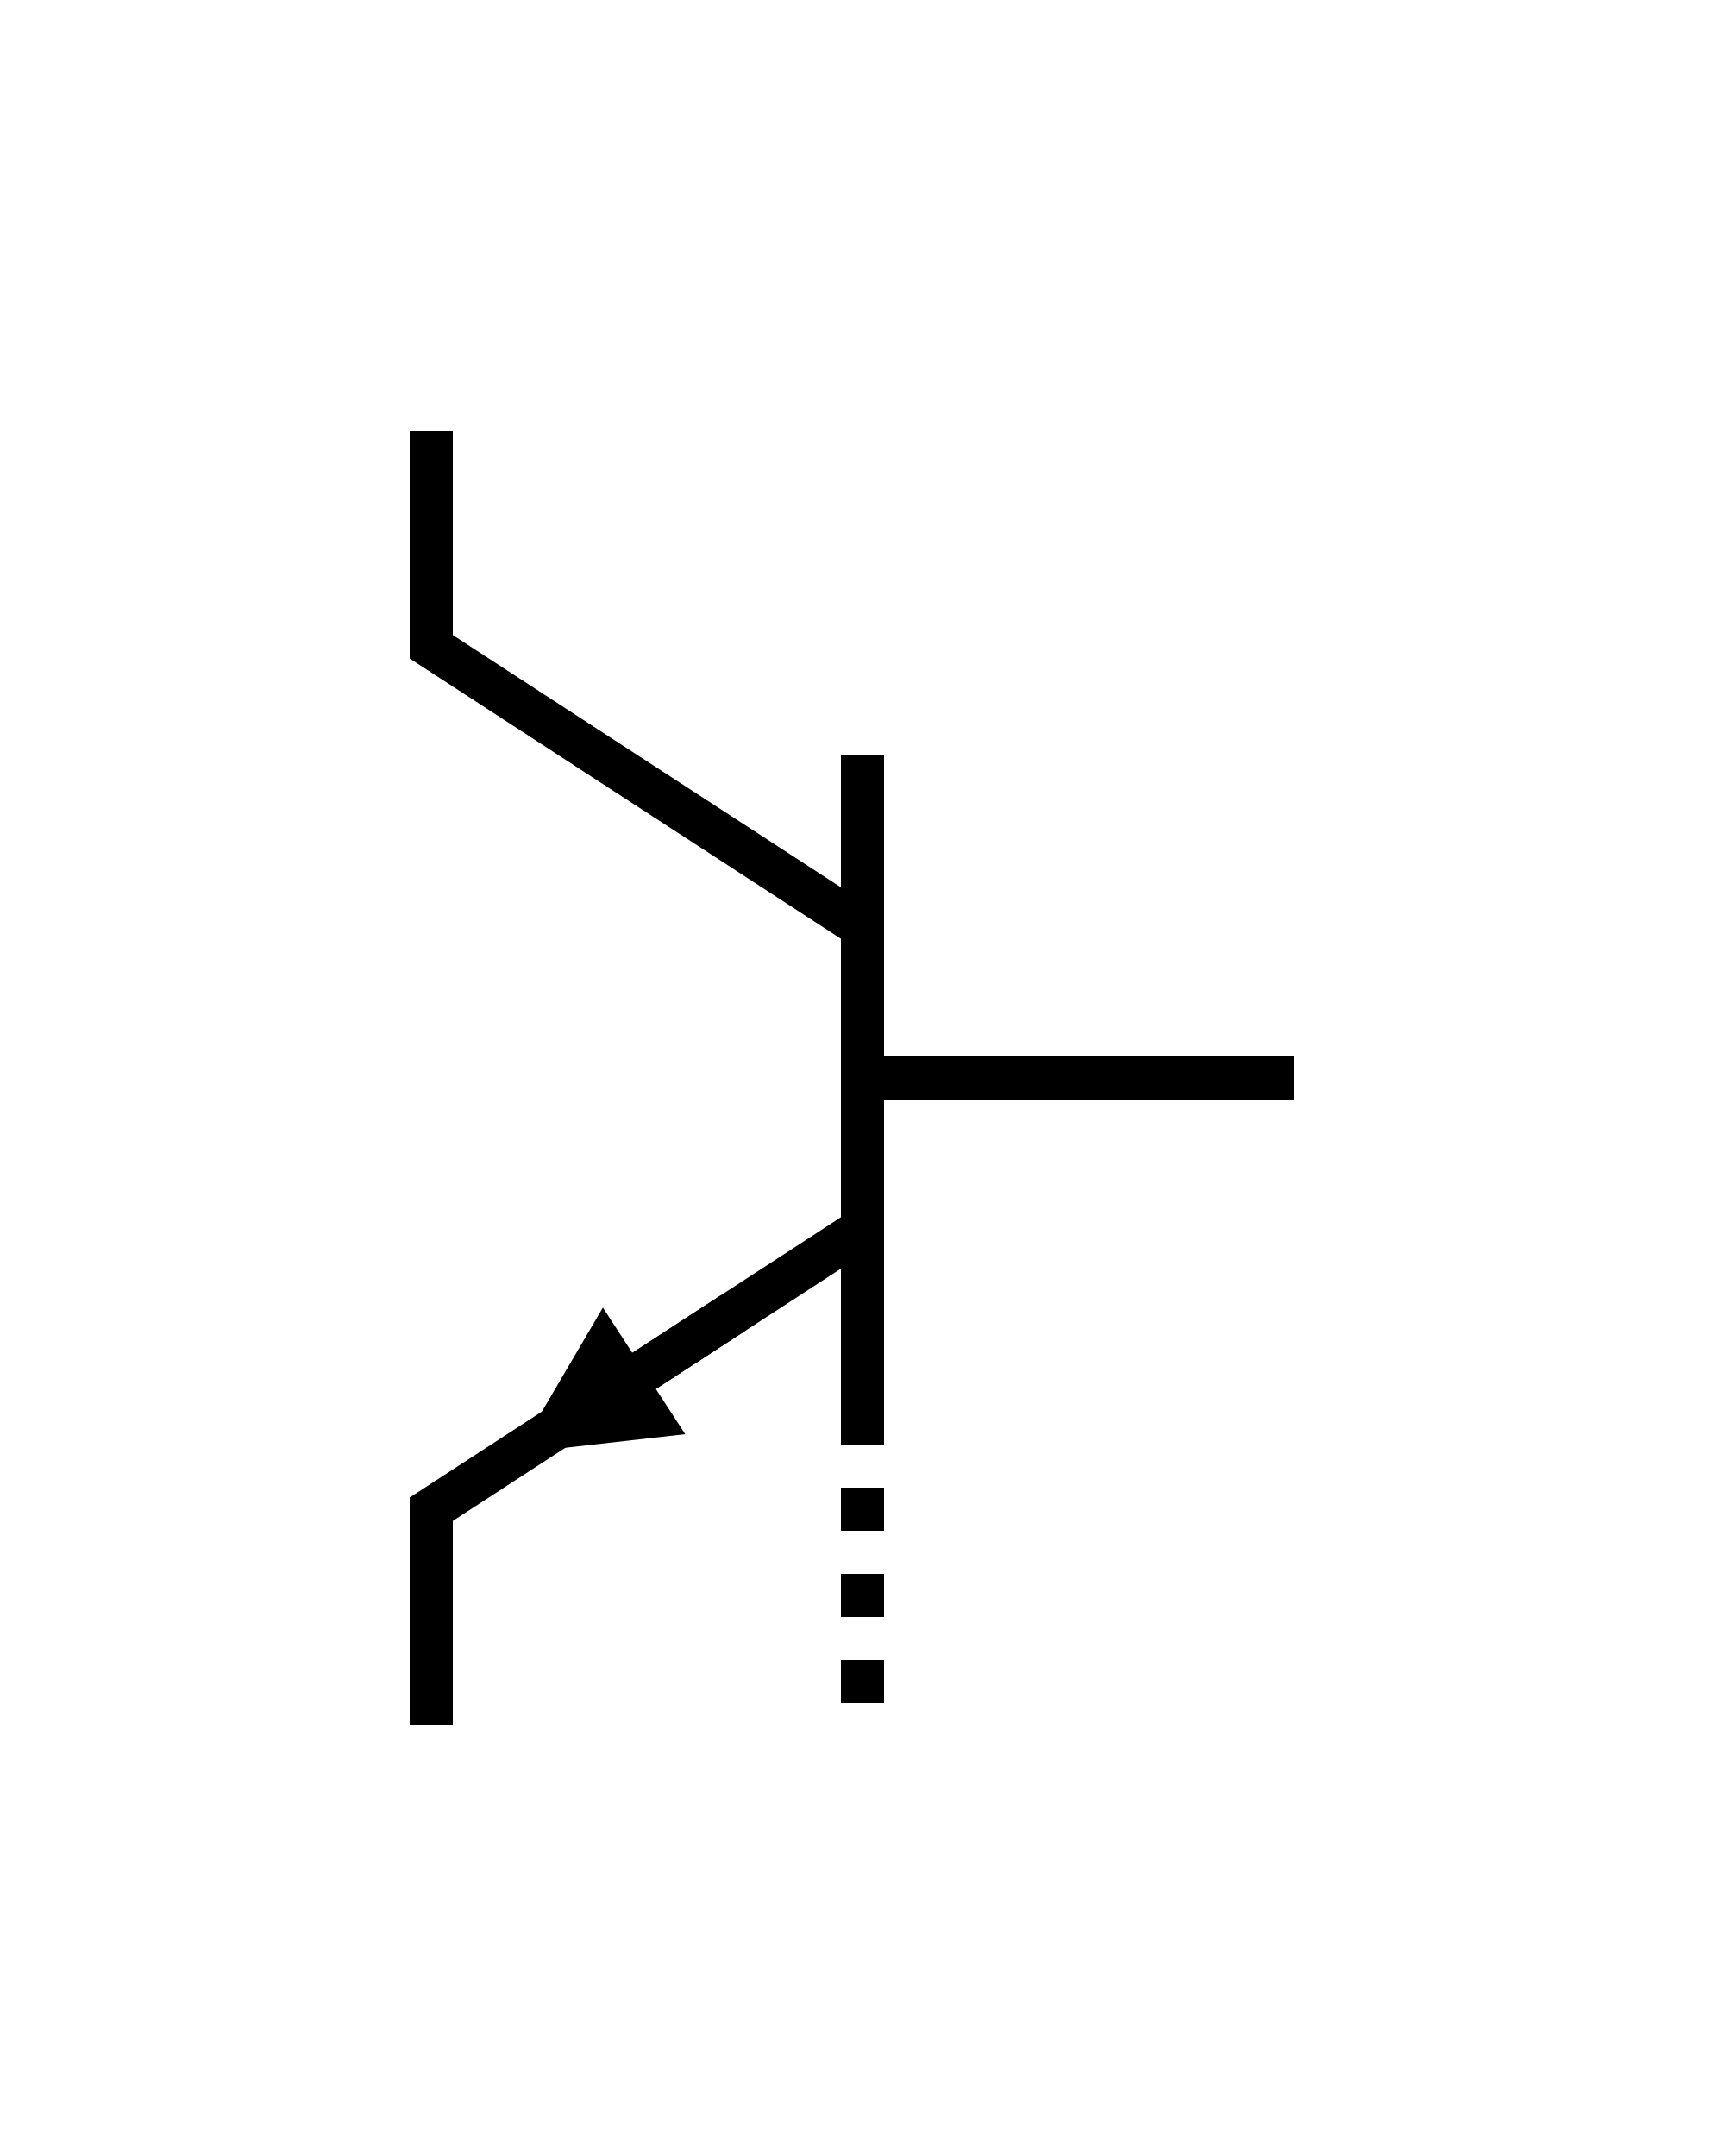
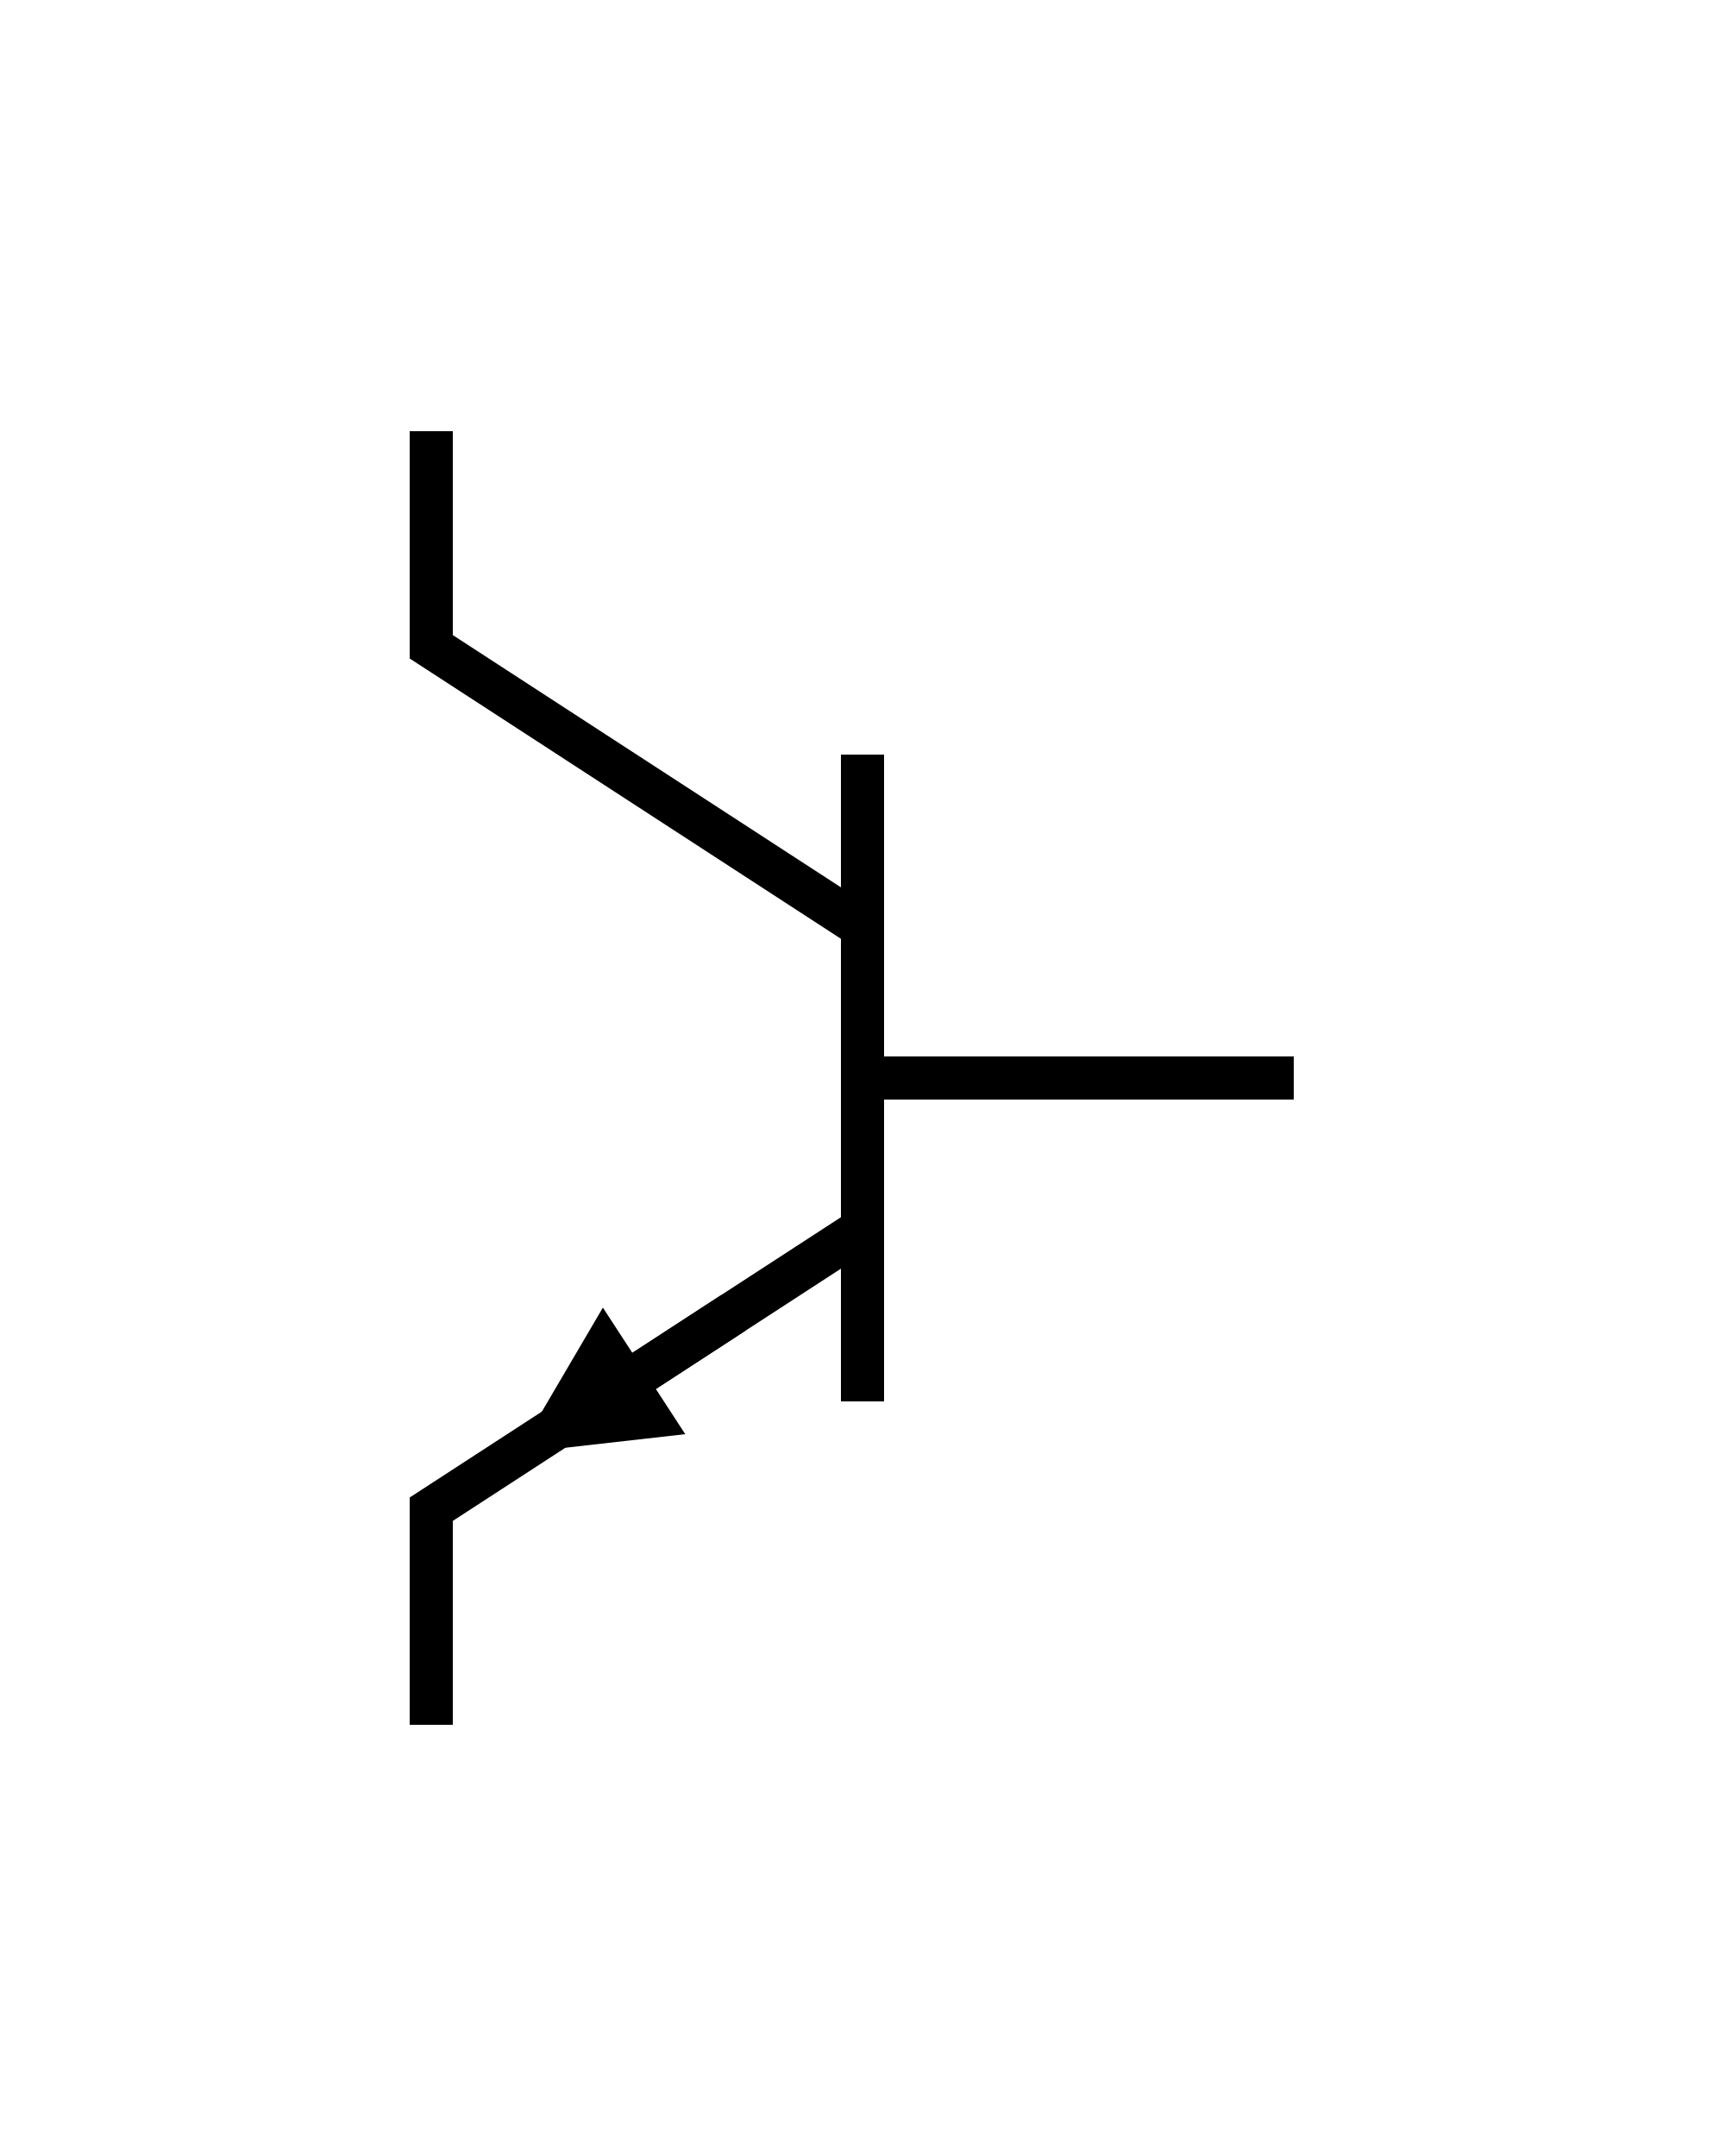
<svg xmlns="http://www.w3.org/2000/svg" viewBox="-60 -50 80 100" fill="none" stroke="currentColor" stroke-width="2">
  <g data-kind="npn" transform="translate(0 0) rotate(-180) scale(1 -1)">
    <path d="M0 0H20M20 -15V15M20 -7L40 -20V-30M20 7L40 20V30" />
-     <path stroke-dasharray="2 2" d="M20 15V30" />
    <path d="M26 10.9L30.13 13.59" />
    <path fill="currentColor" stroke="none" d="M36 17.4L28.22 16.52L32.04 10.65Z" />
  </g>
  <g fill="currentColor" stroke="none" font-family="sans-serif" font-size="10" text-anchor="middle">
</g>
</svg>
